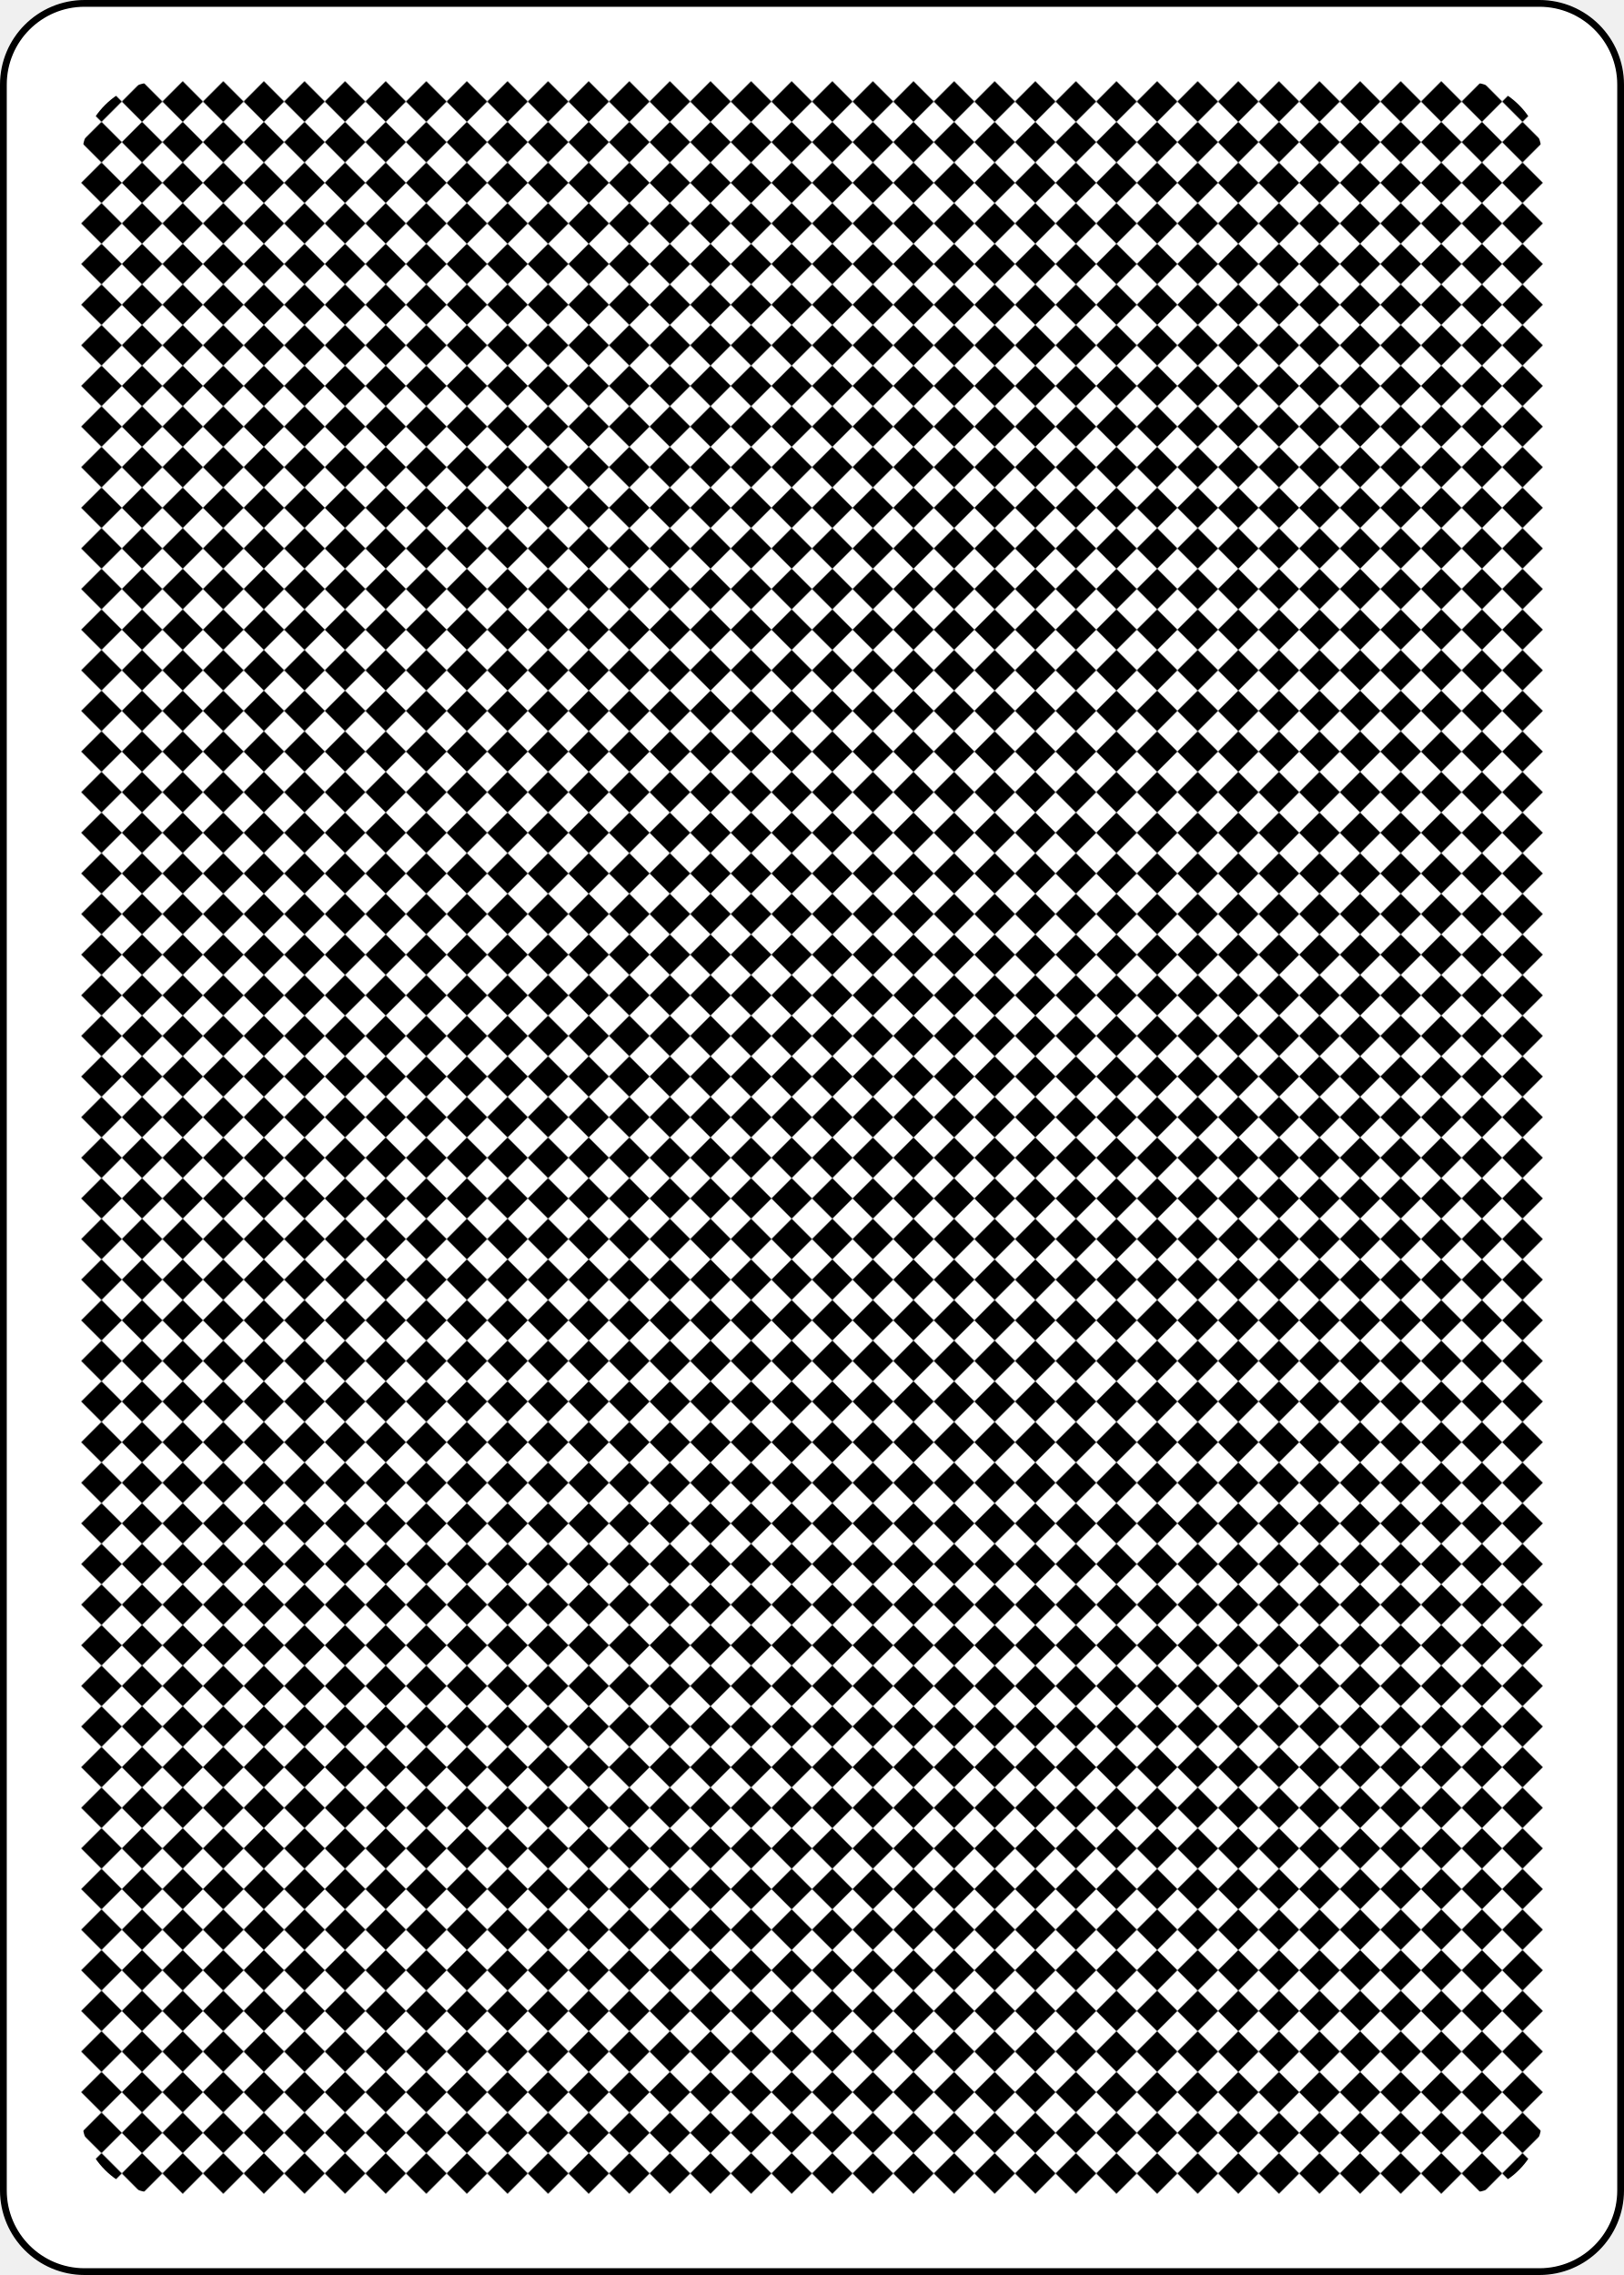
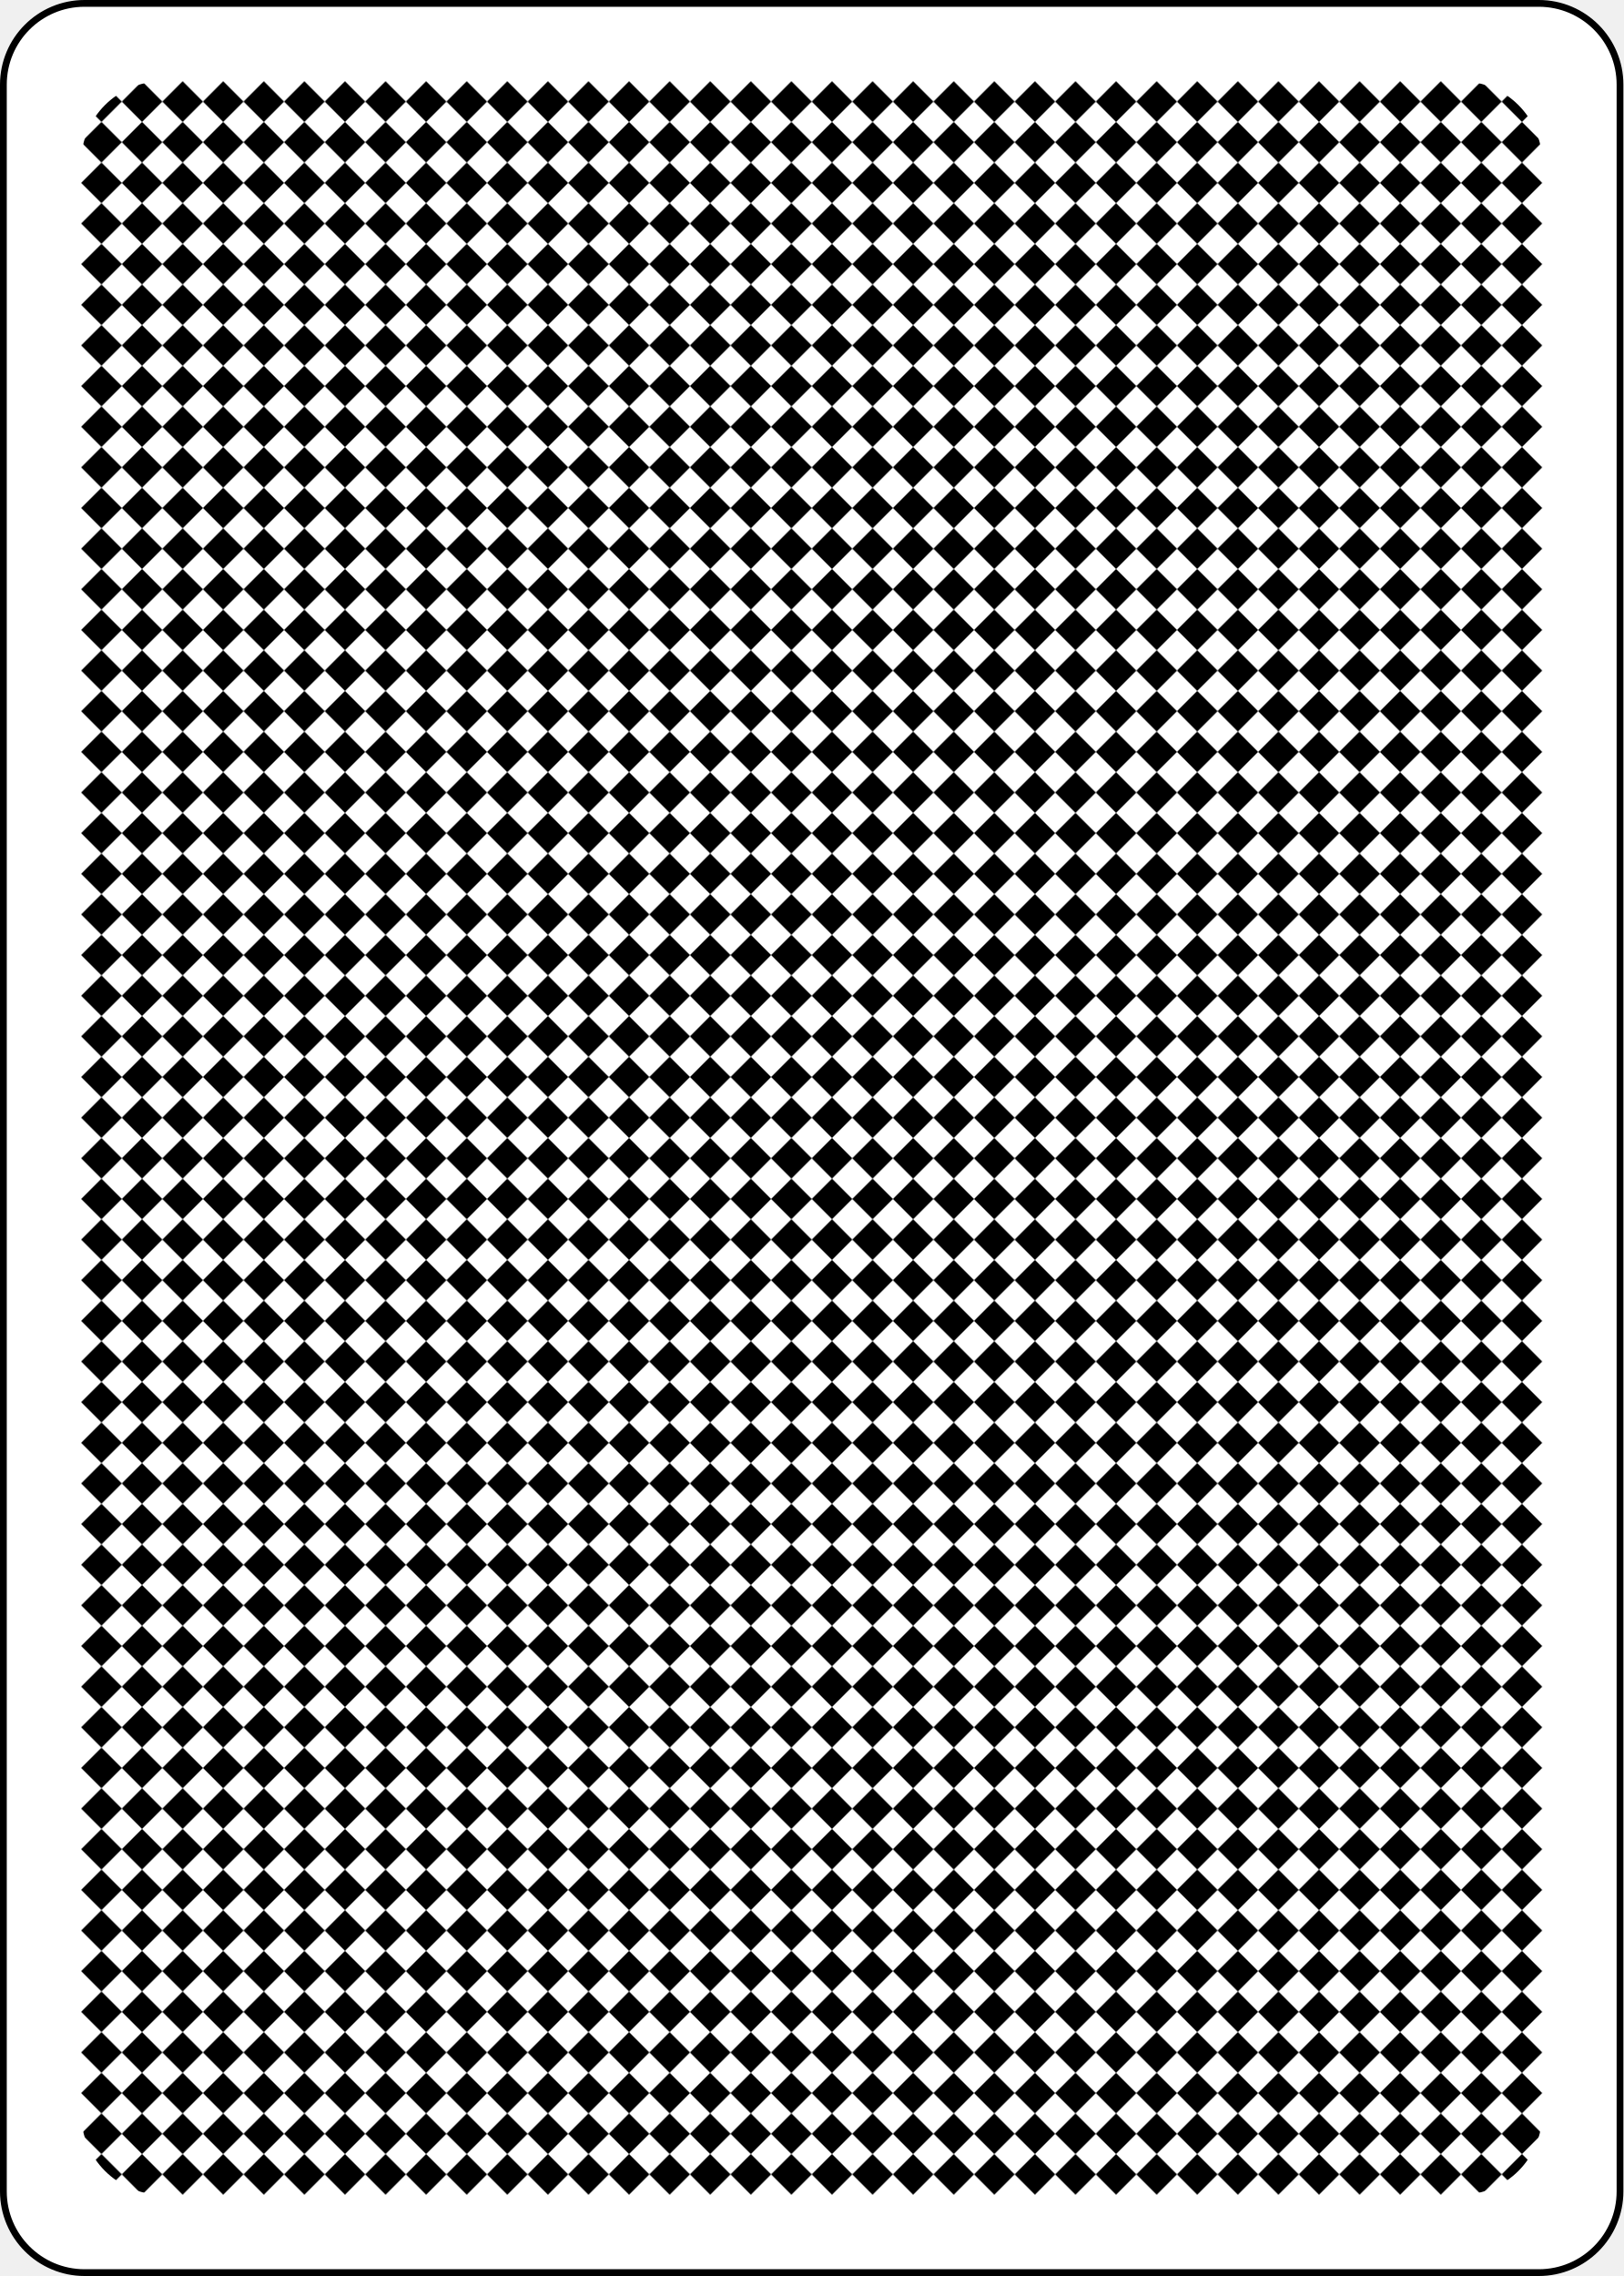
- <svg xmlns="http://www.w3.org/2000/svg" class="card" face="1B" height="1in" preserveAspectRatio="none" viewBox="-120 -168 240 336" width="0.714in">
+ <svg xmlns="http://www.w3.org/2000/svg" class="card" face="1B" height="0.75in" preserveAspectRatio="none" viewBox="-120 -168 240 336" width="0.535in">
  <defs>
    <pattern id="B1" width="6" height="6" patternUnits="userSpaceOnUse">
      <path d="M3 0L6 3L3 6L0 3Z" fill="black" />
    </pattern>
  </defs>
  <rect width="239" height="335" x="-119.5" y="-167.5" rx="12" ry="12" fill="white" stroke="black" />
  <rect fill="url(#B1)" width="216" height="312" x="-108" y="-156" rx="12" ry="12" />
</svg>
